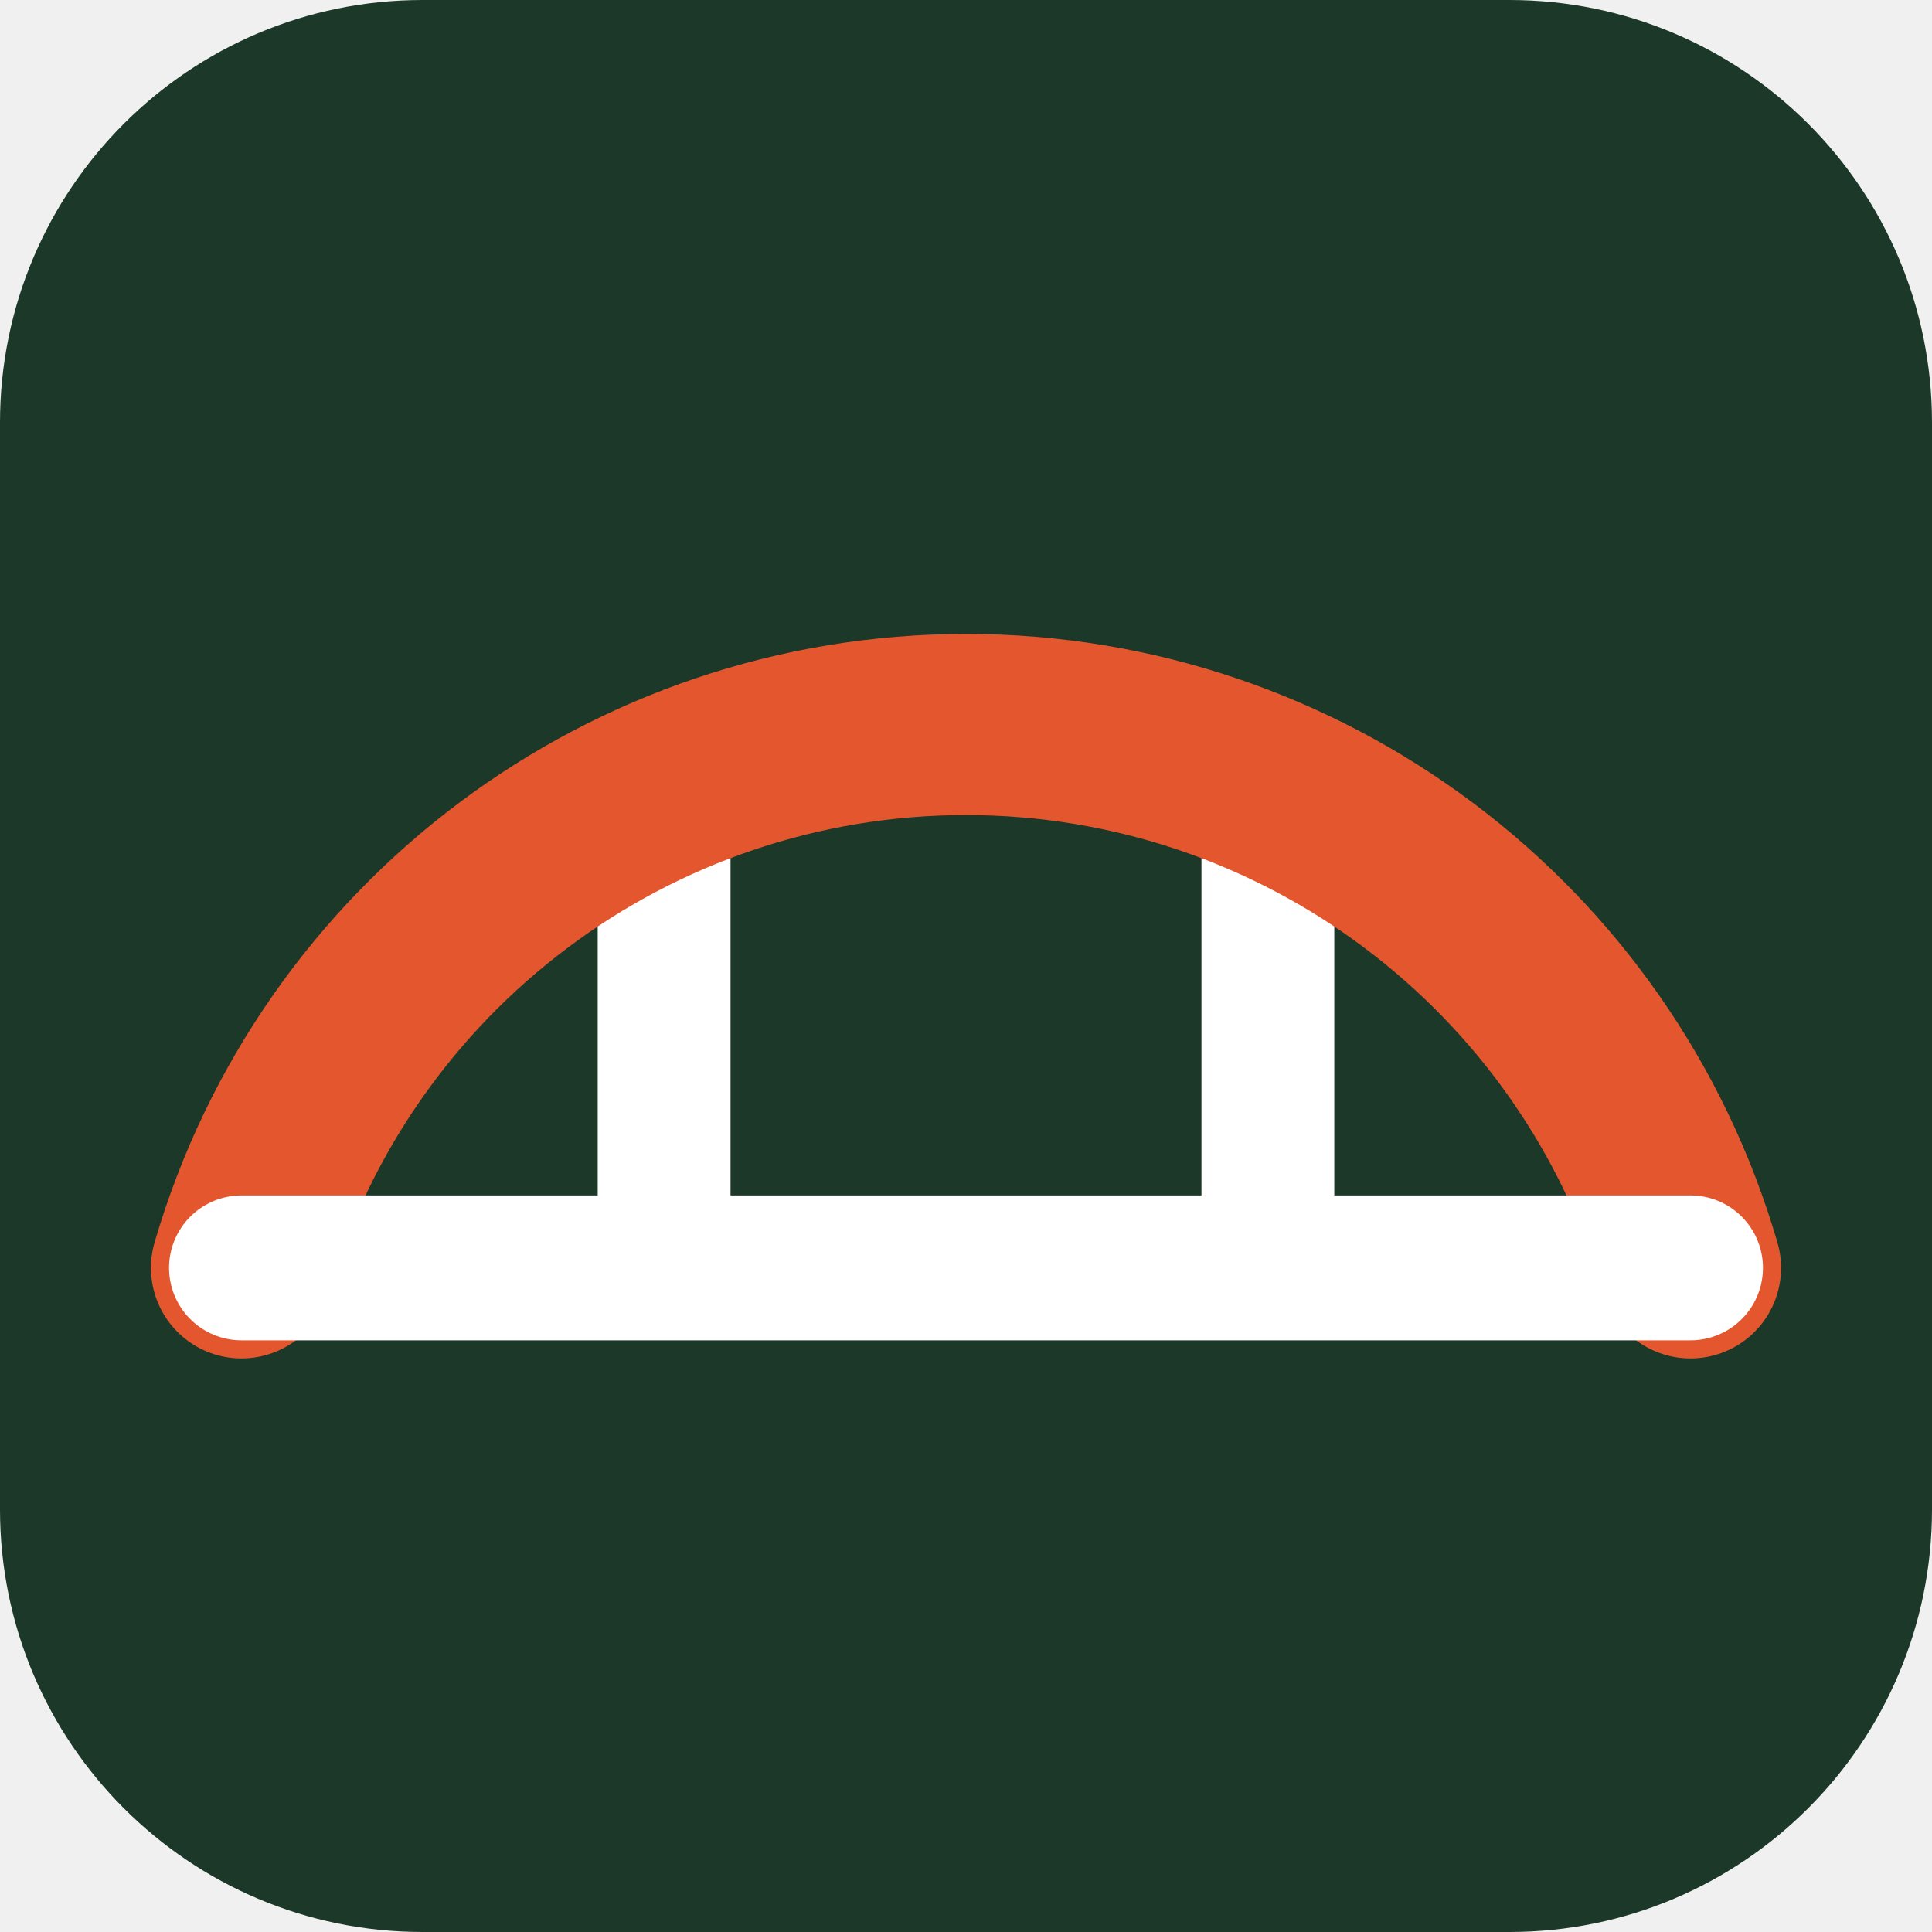
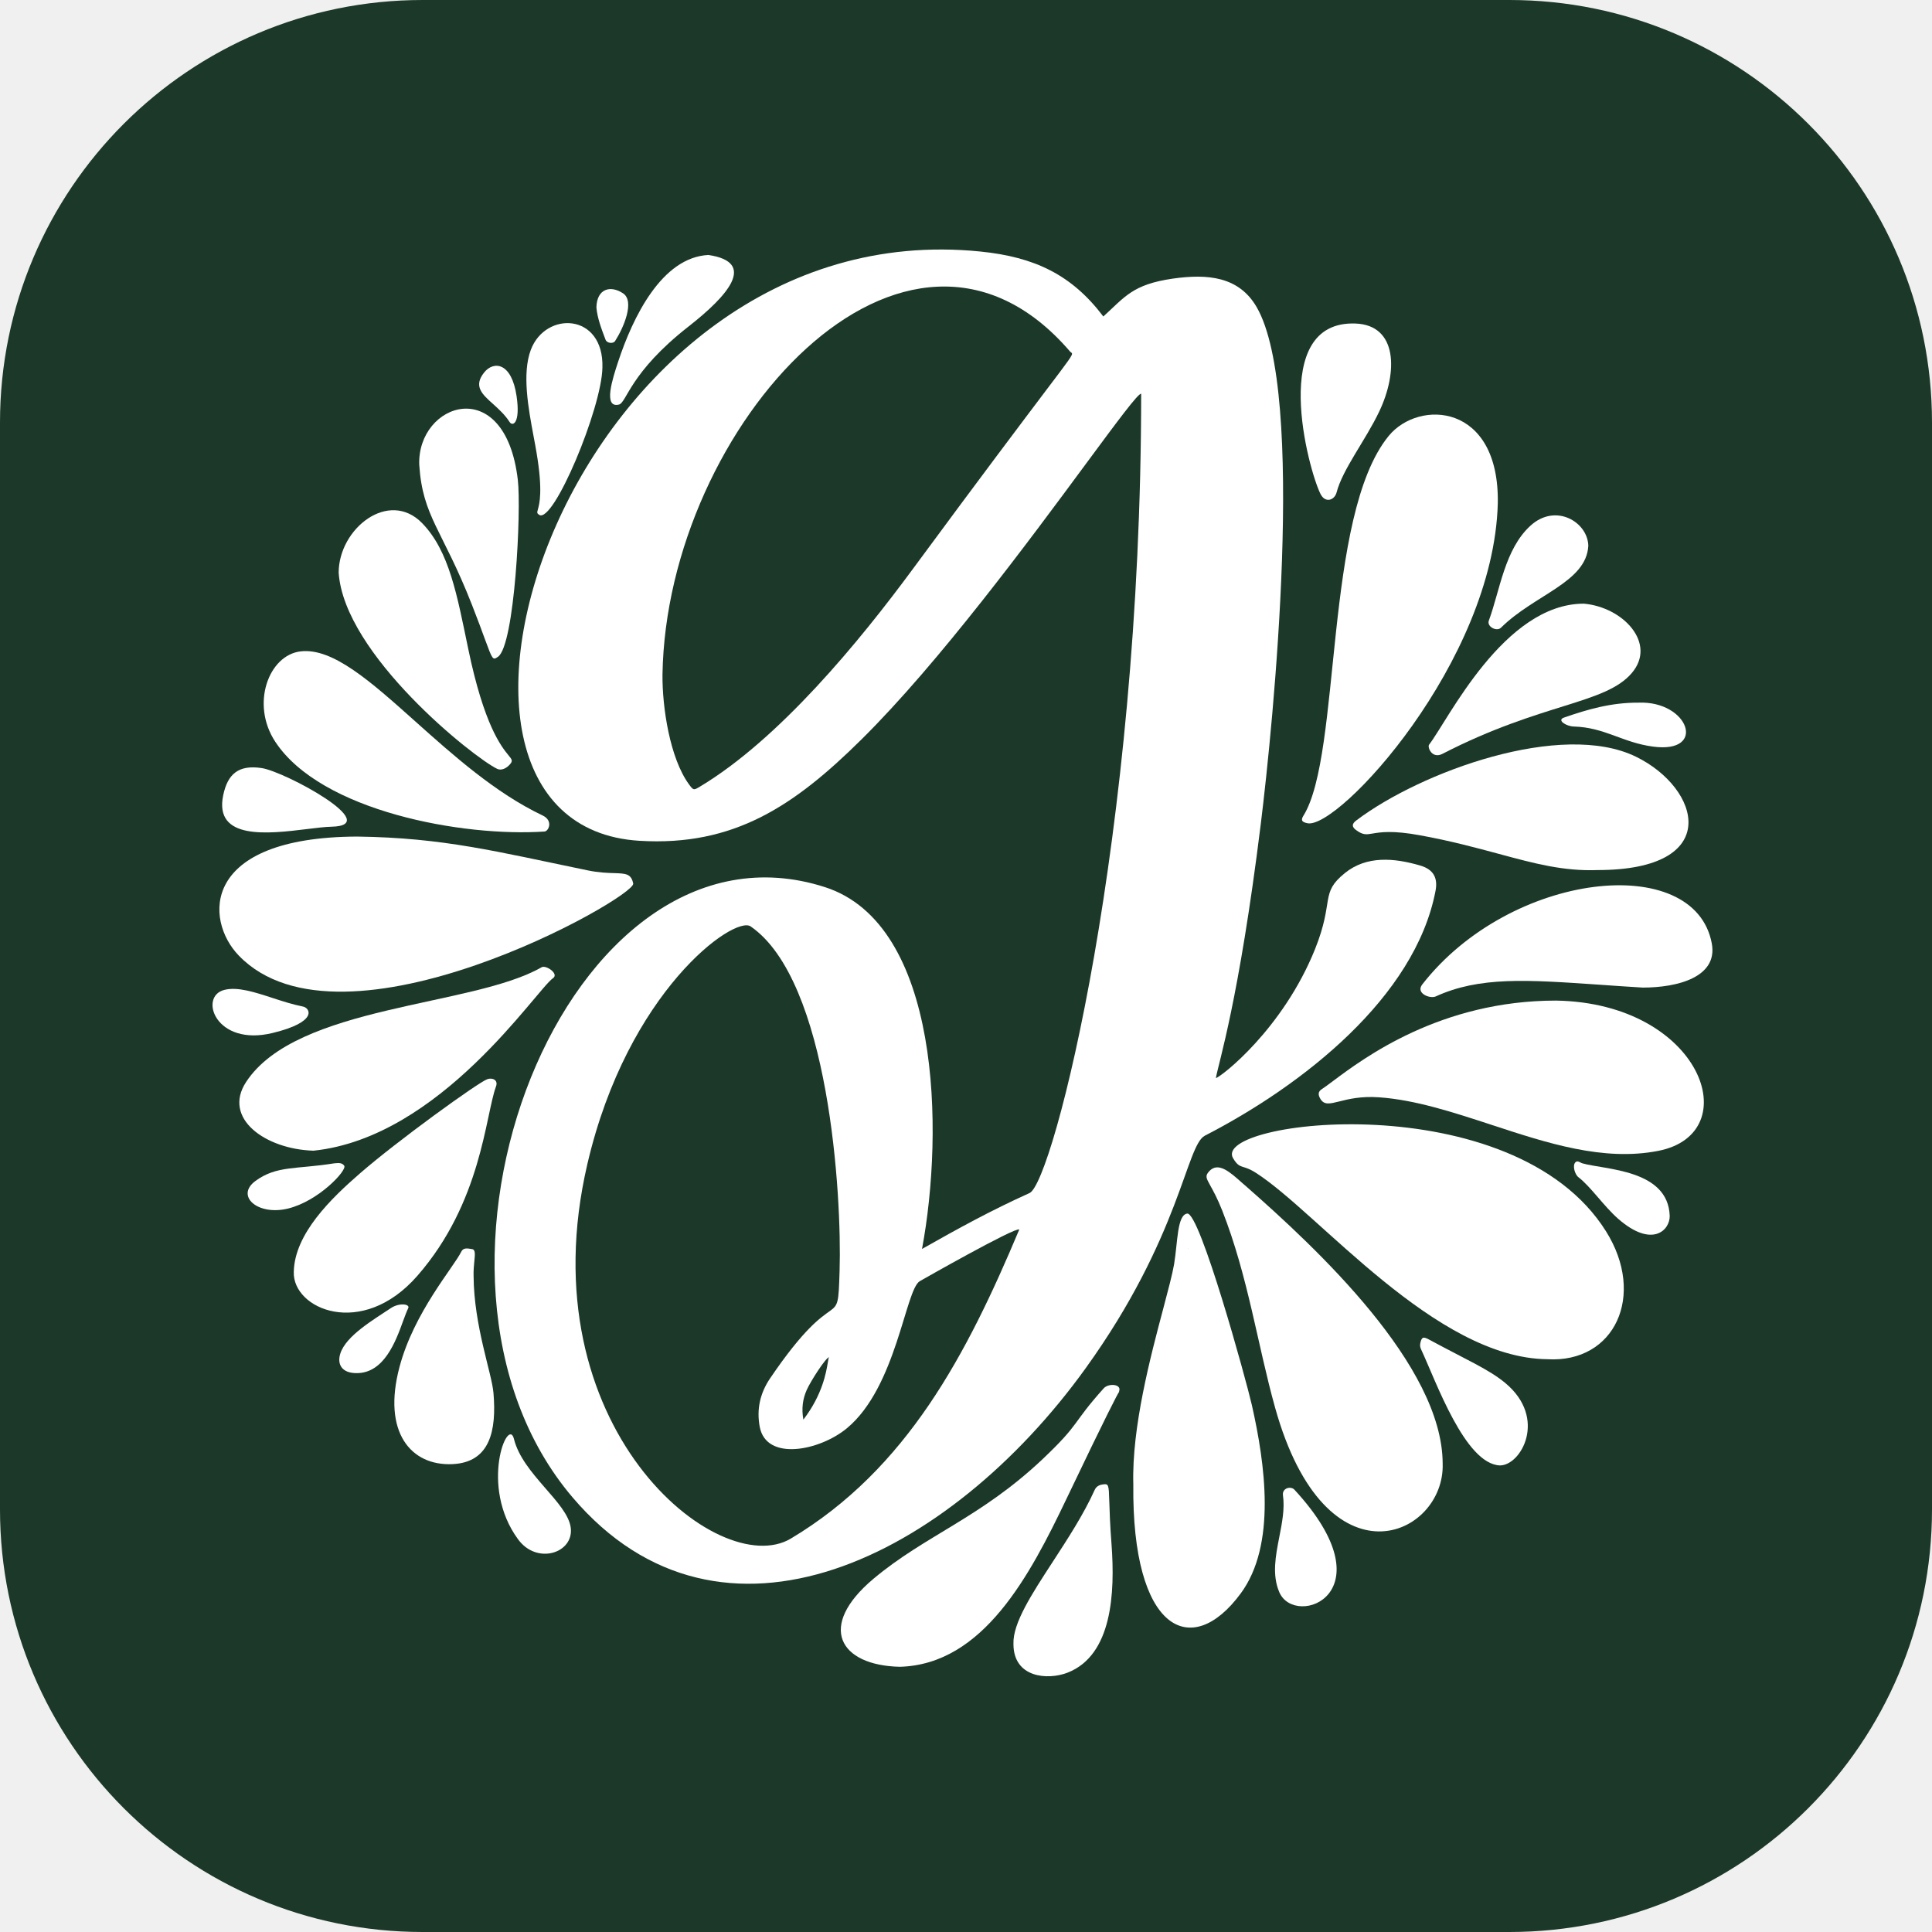
- <svg xmlns="http://www.w3.org/2000/svg" viewBox="0 0 32 32">
-   <rect width="32" height="32" rx="7" fill="#1B3829" />
-   <g fill="none" stroke-linecap="round">
-     <path d="M11 13.6V21M21 13.6V21" stroke="#FFFFFF" stroke-width="2.2" />
-     <path d="M4 21A12.5 12.5 0 0 1 28 21" stroke="#E4572E" stroke-width="3" />
-     <path d="M4 21H28" stroke="#FFFFFF" stroke-width="2.4" />
+ <svg xmlns="http://www.w3.org/2000/svg" viewBox="0 0 128 128">
+   <rect width="128" height="128" rx="28" fill="#1B3829" />
+   <g transform="translate(14.08 16.51) scale(0.8223)" fill="#FFFFFF">
+     <defs>
+       <clipPath id="f-0">
+         <path f-rule="nonzero" d="M 6 0.023 L 120.848 0.023 L 120.848 110 L 6 110 Z M 6 0.023 " />
+       </clipPath>
+       <clipPath id="f-1">
+         <path f-rule="nonzero" d="M 2 0.023 L 119 0.023 L 119 114.977 L 2 114.977 Z M 2 0.023 " />
+       </clipPath>
+       <clipPath id="f-2">
+         <path f-rule="nonzero" d="M 0 5 L 120.848 5 L 120.848 114.977 L 0 114.977 Z M 0 5 " />
+       </clipPath>
+     </defs>
+     <g f-path="url(#f-0)">
+       <path fill-rule="evenodd" d="M 79.949 71.426 C 78.441 72.203 77.977 79.57 70.34 90.172 C 59.395 105.371 41 114.676 29 100.555 C 13.746 82.613 28.547 44.723 49.336 51.395 C 58.66 54.387 58.945 71.043 57.164 80.551 C 60.109 78.883 62.695 77.461 65.832 76.043 C 67.719 75.188 74.82 47.441 74.82 11.648 C 74.59 11.586 72.902 13.867 70.387 17.27 C 65.82 23.457 58.52 33.336 52.289 39.496 C 46.879 44.848 42.012 48.129 34.391 47.664 C 13.039 46.371 28.777 -3.164 61.871 0.188 C 66.238 0.629 69.234 2.062 71.773 5.422 C 73.516 3.836 74.133 2.84 77.363 2.371 C 80.18 1.969 82.691 2.199 84.121 4.656 C 88.137 11.57 85.441 38.363 84.461 46.289 C 82.691 60.598 81.047 65.559 80.84 66.785 C 81.258 66.688 86.234 62.852 88.832 56.387 C 90.41 52.441 89.199 51.906 91.238 50.262 C 92.98 48.855 95.184 49.035 97.309 49.66 C 98.352 49.965 98.746 50.637 98.535 51.711 C 96.883 60.293 87.809 67.383 79.949 71.426 Z M 69.082 8.234 C 55.891 -7.105 36.57 14.277 36.254 34.273 C 36.23 36.926 36.852 41.008 38.383 43.109 C 38.746 43.602 38.758 43.609 39.27 43.301 C 45.641 39.48 52.082 31.664 56.465 25.711 C 62.09 18.078 65.293 13.848 67.082 11.473 C 69.047 8.879 69.324 8.516 69.238 8.375 C 69.207 8.328 69.141 8.305 69.082 8.234 Z M 93.996 13.09 C 92.914 15.371 91.051 17.727 90.566 19.598 C 90.406 20.211 89.672 20.496 89.277 19.734 C 88.297 17.812 85.051 5.742 92.078 5.988 C 95.508 6.109 95.504 9.938 93.996 13.09 Z M 23.992 41.473 C 23.684 41.844 23.262 42.023 22.941 41.871 C 21.051 40.973 10.602 32.66 10.164 26.062 C 10.168 22.504 14.207 19.316 16.891 22.074 C 19.082 24.328 19.707 27.895 20.602 32.195 C 21.879 38.363 23.273 40.07 23.844 40.773 C 24.121 41.109 24.203 41.215 23.992 41.473 Z M 109.668 38.457 C 109.098 38.445 108.273 37.949 108.887 37.738 C 110.781 37.078 112.695 36.523 114.879 36.535 C 118.941 36.363 120.445 40.656 116.074 40.078 C 113.582 39.75 112.199 38.531 109.668 38.457 Z M 98.559 60.203 C 98.094 60.418 96.91 59.953 97.469 59.238 C 104.574 50.125 119.418 48.508 120.797 55.938 C 121.301 58.66 118.02 59.492 115.234 59.492 C 113.984 59.418 112.82 59.336 111.723 59.258 C 105.906 58.859 102.078 58.59 98.559 60.203 Z M 30.199 73.719 C 25.273 94.887 40.781 107.367 46.598 103.883 C 55.973 98.277 60.785 89.016 65 78.984 C 64.711 78.75 57.125 83.062 56.988 83.145 C 55.824 83.805 55.117 91.672 51.117 94.992 C 48.922 96.812 44.625 97.676 44.09 94.891 C 43.82 93.465 44.121 92.156 44.93 90.965 C 50.426 82.871 50.363 87.531 50.523 82.309 C 50.711 76.242 49.688 58.914 43.355 54.562 C 42.039 53.656 33.441 59.77 30.199 73.719 Z M 22.84 67.457 C 21.977 69.816 21.676 76.801 16.5 82.719 C 12.039 87.824 6.43 85.398 6.547 82.387 C 6.617 79.316 9.562 76.473 11.875 74.465 C 14.879 71.848 21.383 67.148 22.133 66.875 C 22.527 66.727 23.039 66.922 22.84 67.457 Z M 82.941 75.215 C 83.047 75.309 83.156 75.402 83.262 75.492 C 88.961 80.5 99.098 89.926 99.113 97.844 C 99.309 103.695 89.723 108.07 85.609 93.328 C 84.203 88.305 83.43 82.727 81.352 77.457 C 80.953 76.453 80.617 75.844 80.387 75.438 C 80.043 74.812 79.957 74.656 80.32 74.27 C 81.039 73.508 82 74.371 82.941 75.215 Z M 97.988 87.836 C 101.117 89.527 102.824 90.242 104.164 91.355 C 107.57 94.195 105.43 98.004 103.719 97.992 C 100.91 97.871 98.578 91.219 97.398 88.691 C 97.312 88.52 97.266 88.352 97.309 88.152 C 97.418 87.641 97.539 87.598 97.988 87.836 Z M 49.684 89.27 C 49.426 89.277 48.188 91.203 47.879 91.902 C 47.551 92.633 47.445 93.406 47.605 94.301 C 49.148 92.293 49.449 90.461 49.578 89.676 C 49.617 89.422 49.641 89.281 49.684 89.27 Z M 85.949 103.762 C 86.172 102.621 86.398 101.484 86.246 100.406 C 86.16 99.816 86.875 99.625 87.172 99.949 C 94.883 108.305 87.234 111.164 85.953 108.211 C 85.352 106.816 85.652 105.289 85.949 103.762 Z M 85.949 103.762 " />
+     </g>
+     <g f-path="url(#f-1)">
+       <path fill-rule="evenodd" d="M 38.355 6.227 C 33.605 9.938 33.375 12.371 32.738 12.52 C 31.445 12.828 32.246 10.391 32.668 9.105 L 32.676 9.082 C 33.859 5.492 36.188 0.656 39.953 0.465 C 43.906 1.055 41.504 3.762 38.355 6.227 Z M 24.5 11.848 C 24.82 14.039 24.18 14.309 23.934 13.922 C 23.57 13.348 23.07 12.898 22.617 12.484 C 21.711 11.68 21 11.035 21.891 9.926 C 22.652 8.98 24.102 9.105 24.5 11.848 Z M 110.848 23.895 C 110.688 26.852 106.512 27.82 103.812 30.496 C 103.469 30.836 102.652 30.414 102.832 29.926 C 103.734 27.477 104.105 24.168 106.195 22.27 C 108.219 20.43 110.801 21.977 110.848 23.895 Z M 92.145 46.031 C 97.363 42.086 108.691 37.965 114.688 40.891 C 119.891 43.434 121.77 50.023 111.594 50.023 C 108.844 50.125 106.512 49.496 103.652 48.723 C 101.824 48.23 99.785 47.676 97.273 47.219 C 95.062 46.812 94.09 46.977 93.48 47.078 C 92.953 47.168 92.691 47.211 92.137 46.801 C 91.781 46.543 91.789 46.301 92.145 46.031 Z M 27.441 58.727 C 26.062 59.684 18.379 71.566 8.137 72.633 C 4.25 72.516 0.789 70.023 2.703 67.102 C 6.777 60.867 20.938 61.059 26.512 57.855 C 26.871 57.648 27.93 58.383 27.441 58.727 Z M 84.09 74.434 C 82.953 73.695 82.801 74.188 82.234 73.254 C 80.348 70.176 104.797 67.184 112.281 79.141 C 115.504 84.289 112.984 89.758 107.543 89.434 C 98.523 89.348 89.129 77.672 84.09 74.434 Z M 77.473 81.785 C 77.773 79.977 77.711 77.828 78.527 77.699 C 79.543 77.539 83.293 91.16 83.742 93.137 C 84.809 97.871 85.73 104.383 82.848 108.297 C 78.84 113.746 74.059 111.289 74.188 99.508 C 74.059 94.926 75.57 89.227 76.609 85.324 C 77.004 83.82 77.336 82.586 77.473 81.785 Z M 78.59 80.492 L 78.594 80.52 C 78.598 80.512 78.602 80.508 78.605 80.508 C 78.609 80.5 78.609 80.496 78.609 80.496 C 78.609 80.492 78.602 80.496 78.59 80.492 Z M 66.871 97.492 C 69.992 94.535 69.172 94.711 71.805 91.777 C 72.184 91.355 73.227 91.43 73.055 91.977 C 73.035 92.039 73.027 92.07 73.027 92.086 C 73.059 92.031 73.059 92.043 73.051 92.066 C 73.043 92.086 73.023 92.109 73.027 92.086 C 72.887 92.305 72.141 93.695 68.809 100.672 C 65.863 106.84 62.102 114.031 55.375 114.215 C 50.5 114.105 48.676 110.957 53.266 107.113 C 57.449 103.609 61.867 102.219 66.871 97.492 Z M 66.871 97.492 " />
+     </g>
+     <path fill-rule="evenodd" d="M 33.07 3.551 C 34.047 4.191 33.113 6.344 32.434 7.402 C 32.277 7.641 31.773 7.578 31.668 7.297 C 31.336 6.422 31 5.543 30.93 4.691 C 30.965 3.18 32.059 2.883 33.07 3.551 Z M 24.598 18.582 C 24.887 21.02 24.352 31.906 23 32.84 C 22.578 33.133 22.566 33.098 21.949 31.426 C 21.711 30.773 21.383 29.875 20.902 28.652 C 18.512 22.551 16.93 21.574 16.656 17.371 C 16.48 12.379 23.582 9.922 24.598 18.582 Z M 99.094 40.66 C 98.25 41.094 97.863 40.117 98.02 39.918 C 99.555 37.926 104.043 28.57 110.48 28.559 C 113.656 28.832 116.391 31.762 114.348 34.152 C 112.195 36.672 107.094 36.535 99.094 40.66 Z M 3.957 41.805 C 5.824 42.082 13.887 46.438 9.574 46.531 C 9.062 46.543 8.379 46.625 7.621 46.719 C 4.504 47.102 0.109 47.637 0.859 44.004 C 1.215 42.289 2.086 41.523 3.957 41.805 Z M 7.289 61.02 C 7.855 61.129 8.543 62.25 4.848 63.148 C 0.234 64.273 -1.133 60.203 0.945 59.68 C 2.004 59.406 3.375 59.852 4.824 60.324 C 5.637 60.59 6.473 60.859 7.289 61.02 Z M 110.211 73.582 C 110.266 73.609 110.316 73.637 110.371 73.652 C 112.195 74.172 117.273 74.129 117.406 77.883 C 117.434 79.02 116.008 80.52 113.262 78.129 C 112.113 77.125 111.031 75.52 110.055 74.773 C 109.758 74.551 109.551 73.82 109.809 73.566 C 109.941 73.441 110.074 73.512 110.211 73.582 Z M 21.094 81.547 C 21.062 81.887 21.02 82.293 21.035 82.738 C 21.062 86.77 22.504 90.547 22.637 92.16 C 22.891 95.176 22.367 97.746 19.336 97.887 C 15.996 98.043 13.66 95.336 15.066 90.055 C 16.234 85.652 19.422 82.035 20.047 80.762 C 20.199 80.445 20.531 80.5 20.82 80.547 C 20.852 80.555 20.879 80.559 20.914 80.562 C 21.191 80.605 21.152 80.98 21.094 81.547 Z M 24.621 103.949 C 21.461 99.648 23.82 93.984 24.285 95.855 C 24.992 98.711 28.605 100.969 28.863 103.016 C 29.117 105.047 26.148 106.031 24.621 103.949 Z M 24.621 103.949 " />
+     <g f-path="url(#f-2)">
+       <path fill-rule="evenodd" d="M 26.316 21.402 C 27.461 22.156 31.359 12.809 31.414 9.539 C 31.539 5.121 26.828 4.961 25.645 8.109 C 24.926 10.023 25.445 12.824 25.875 15.113 C 25.961 15.566 26.043 16.004 26.109 16.406 C 26.629 19.5 26.336 20.535 26.211 20.977 C 26.145 21.215 26.129 21.277 26.316 21.402 Z M 87.898 45.633 C 87.664 46.016 87.766 46.156 88.219 46.25 C 90.695 46.77 103.219 33.258 103.555 20.473 C 103.695 12.387 97.188 12.078 94.762 15.047 C 89.504 21.477 90.98 40.645 87.902 45.633 Z M 26.75 46.918 C 27.078 46.895 27.48 46.043 26.59 45.621 C 22.789 43.816 19.387 40.77 16.344 38.051 C 12.762 34.848 9.695 32.102 7.105 32.402 C 4.523 32.699 3.051 36.656 5.062 39.695 C 8.754 45.289 20.172 47.367 26.75 46.918 Z M 33.895 51.109 C 33.734 50.312 33.293 50.301 32.379 50.27 C 31.836 50.254 31.133 50.234 30.223 50.047 C 22.938 48.547 18.629 47.414 11.648 47.324 C -0.949 47.375 -0.664 54.031 2.113 56.91 C 10.48 65.586 34.109 52.215 33.895 51.109 Z M 108.25 60.539 C 98.938 60.539 92.762 65.164 90.277 67.023 C 89.891 67.309 89.598 67.531 89.395 67.66 C 89.043 67.879 89.074 68.145 89.266 68.469 C 89.578 68.969 90.012 68.855 90.789 68.664 C 91.504 68.484 92.52 68.227 93.988 68.332 C 96.926 68.539 99.969 69.543 103.051 70.551 C 107.52 72.02 112.066 73.512 116.48 72.648 C 123.68 71.242 119.973 60.738 108.25 60.539 Z M 10.613 73.848 C 10.445 73.598 10.172 73.621 9.883 73.645 C 9.848 73.648 9.809 73.652 9.773 73.656 C 6.742 74.141 5.164 73.82 3.461 75.07 C 1.82 76.273 3.629 77.891 6.074 77.297 C 8.547 76.699 10.855 74.211 10.613 73.848 Z M 14.367 85.316 C 12.973 86.25 10.766 87.535 10.301 88.965 C 10.016 89.84 10.418 90.555 11.598 90.555 C 13.828 90.57 14.766 87.984 15.363 86.336 C 15.516 85.926 15.645 85.57 15.766 85.328 C 15.941 84.984 15.059 84.859 14.367 85.316 Z M 71.703 99.527 C 71.414 99.57 71.195 99.695 71.066 99.984 C 70.184 101.941 68.902 103.902 67.715 105.73 C 66.004 108.355 64.469 110.707 64.531 112.375 C 64.527 115.109 67.293 115.305 68.883 114.691 C 72.5 113.285 72.719 108.238 72.434 104.359 C 72.309 102.742 72.277 101.648 72.254 100.918 C 72.211 99.512 72.207 99.449 71.703 99.527 Z M 71.703 99.527 " />
+     </g>
  </g>
</svg>
